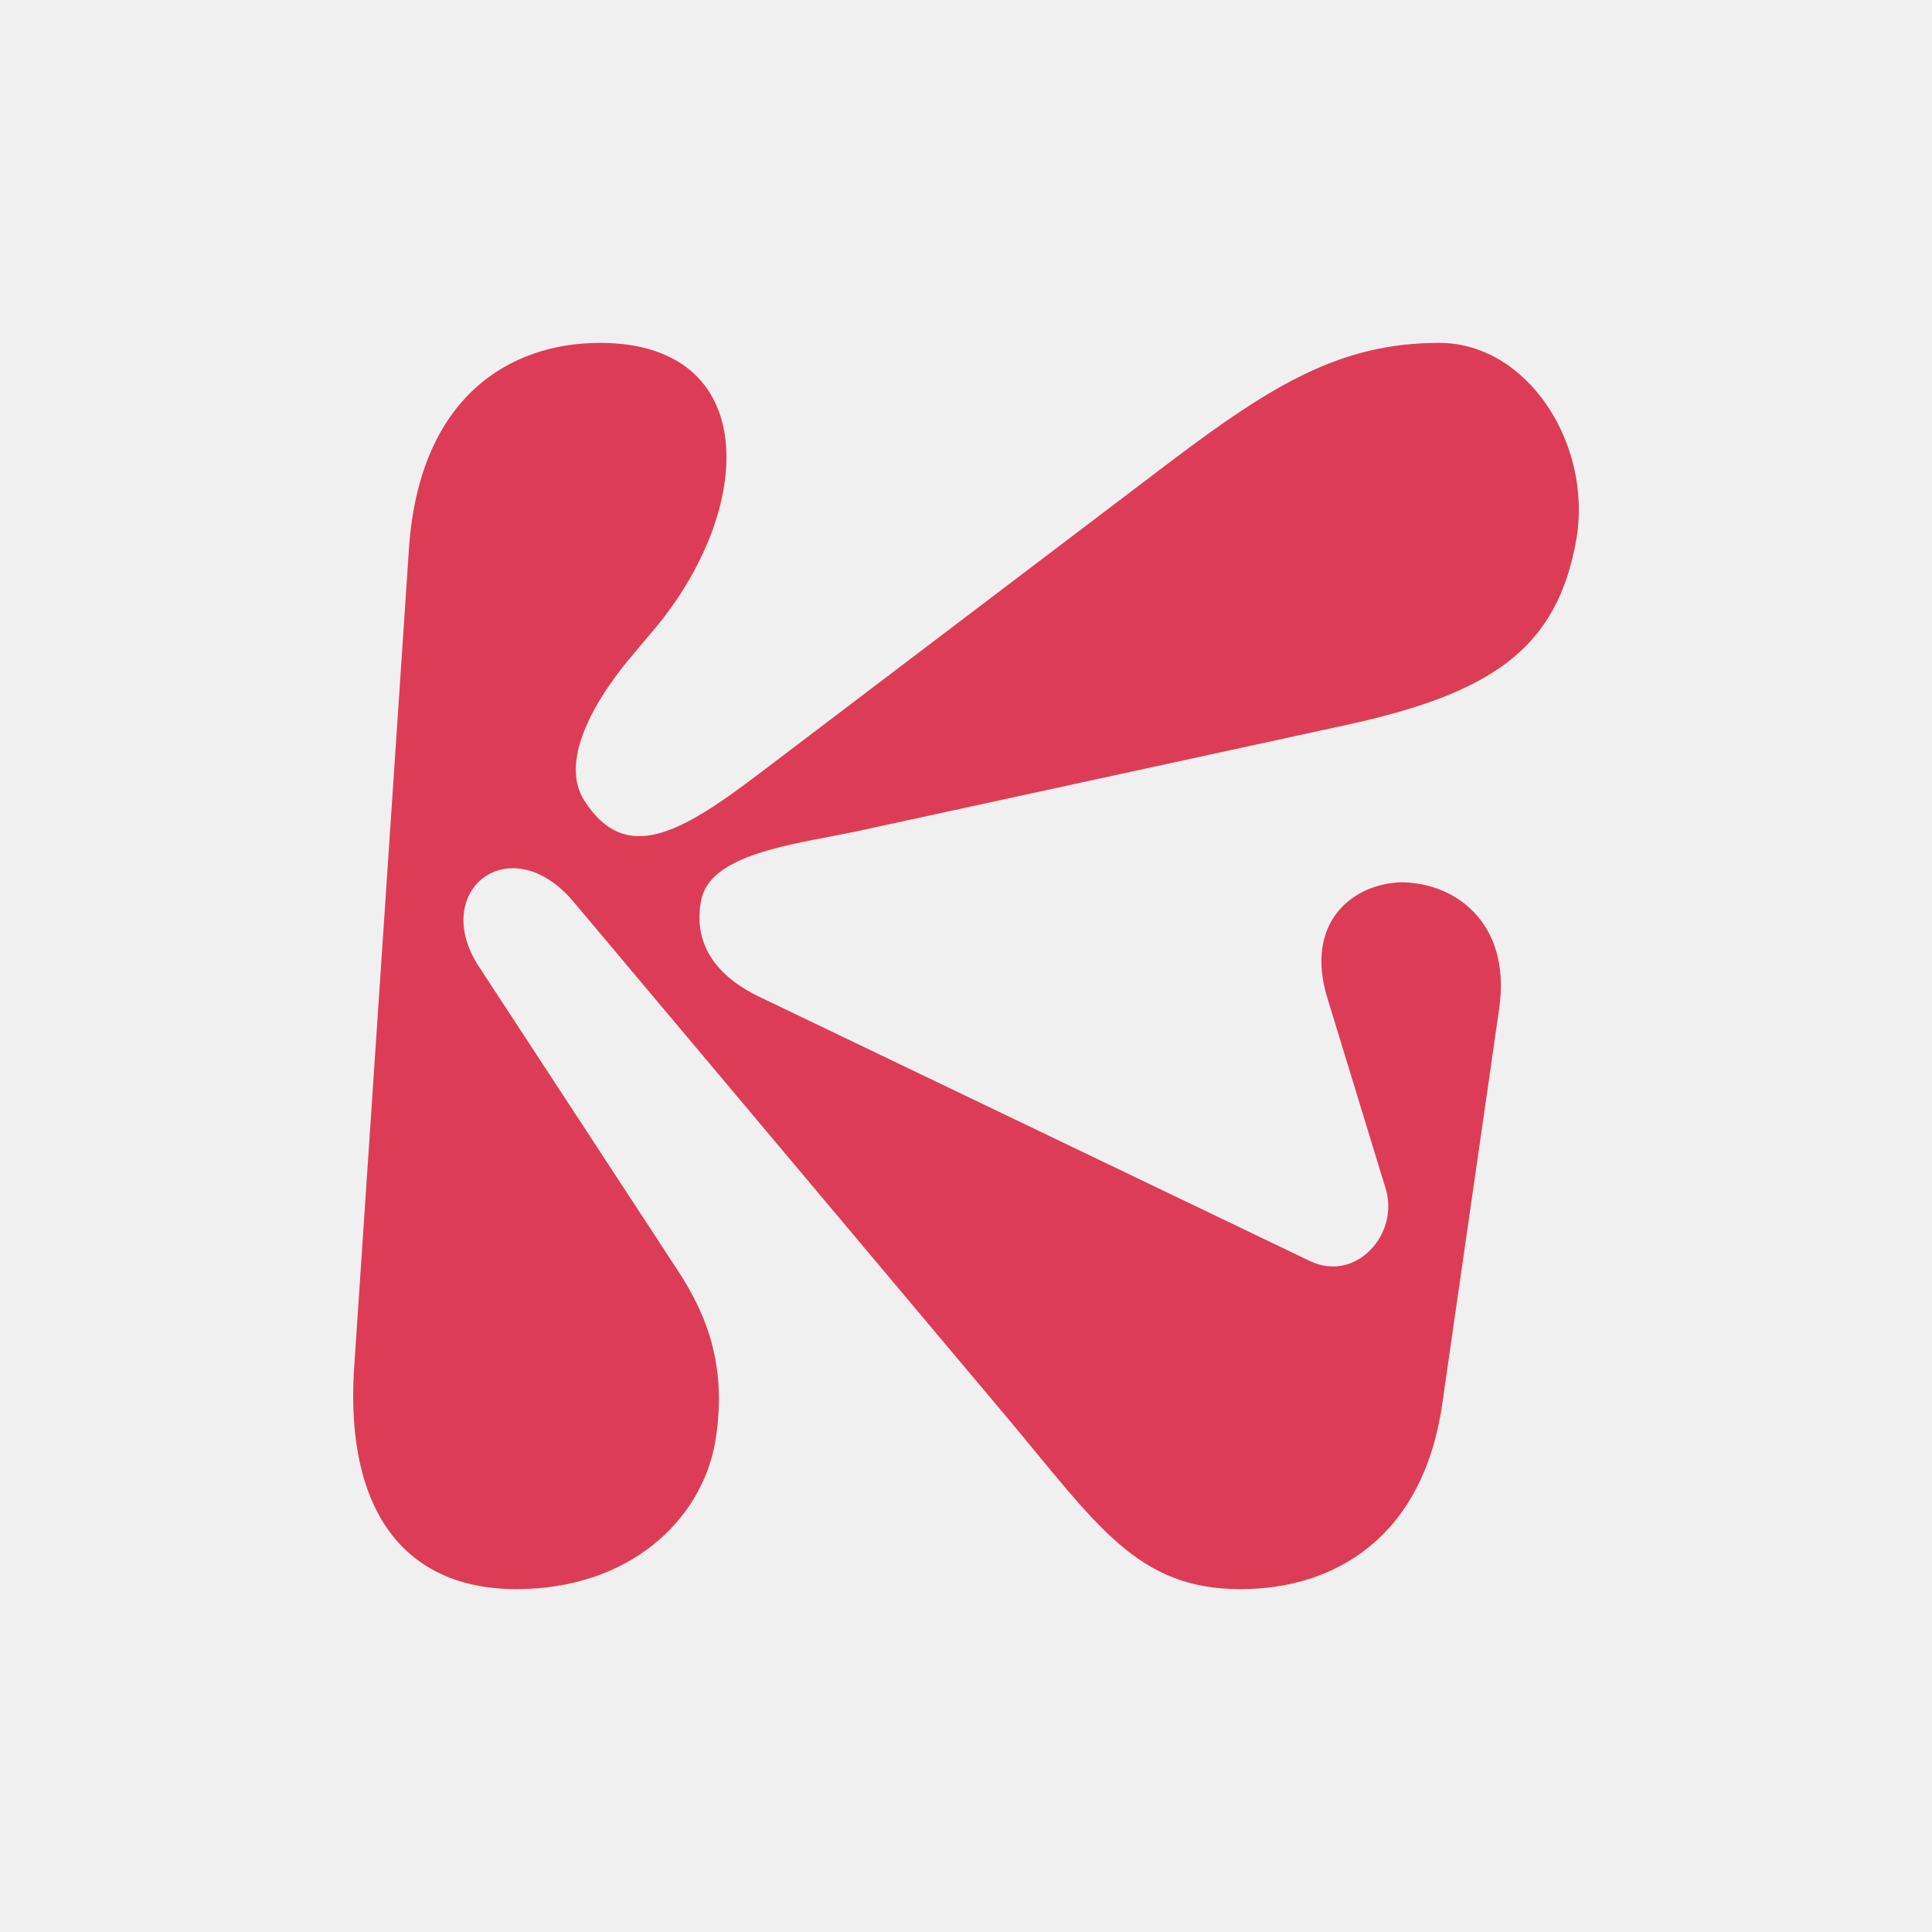
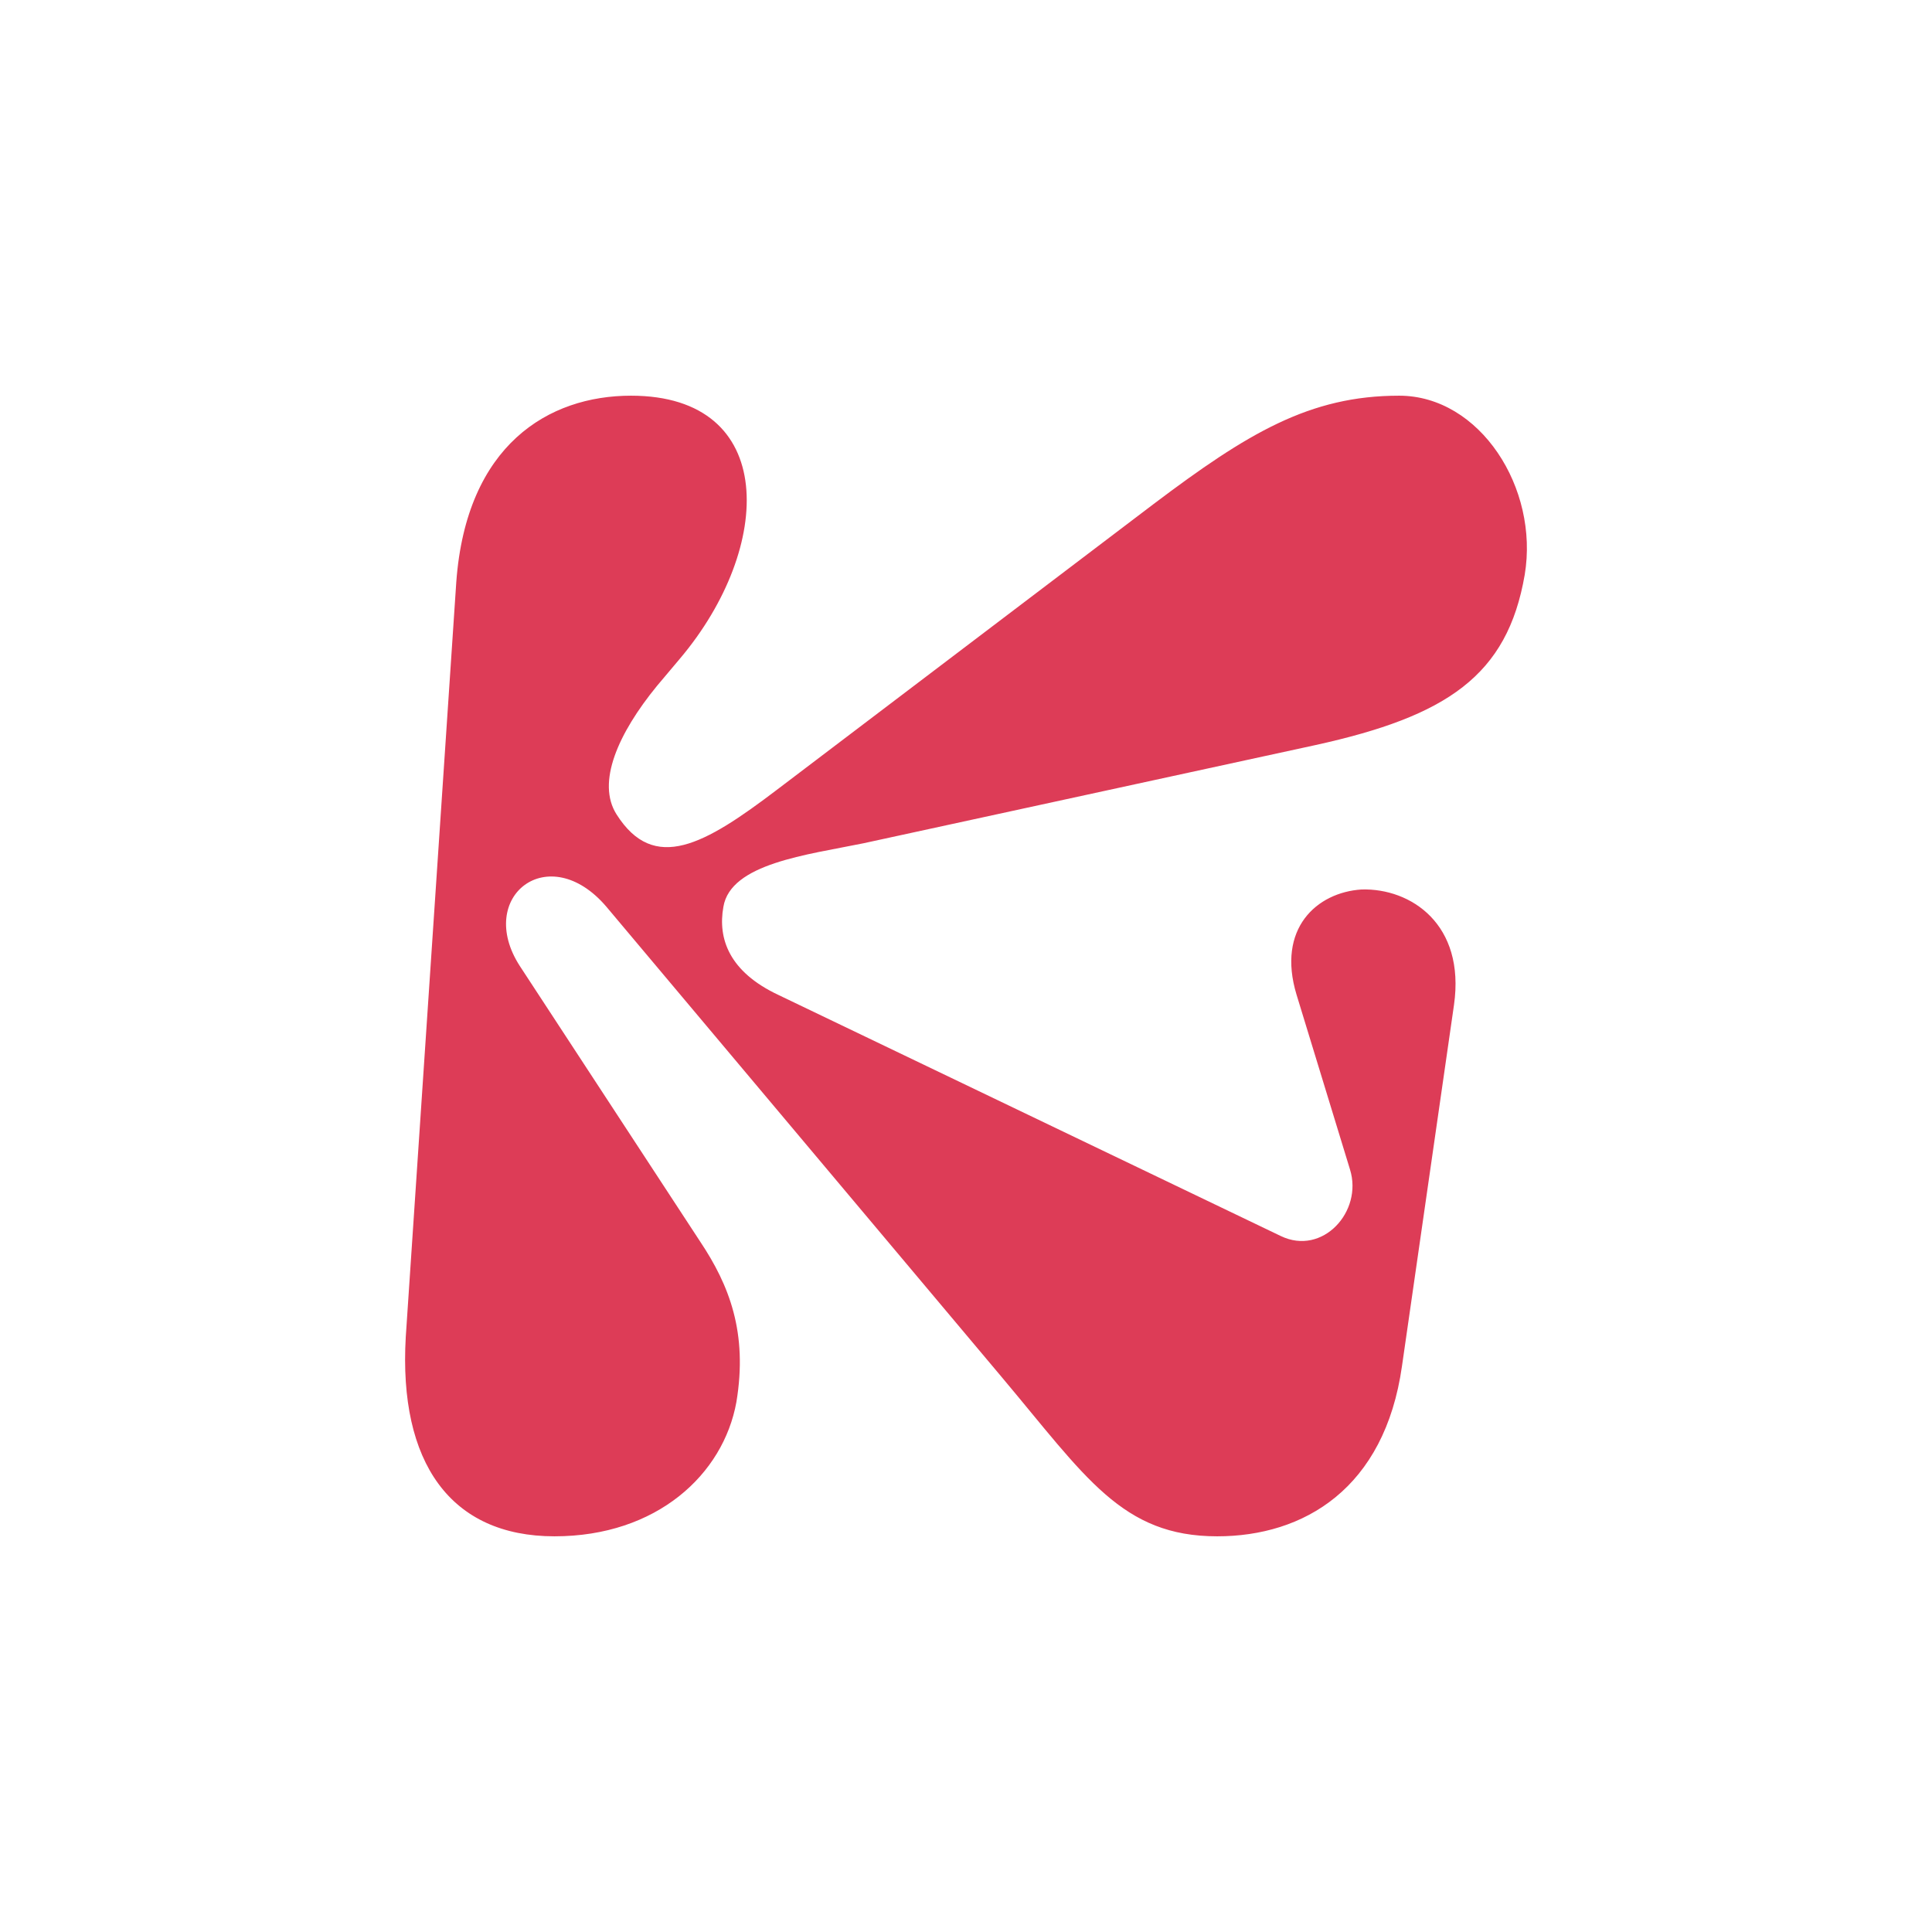
<svg xmlns="http://www.w3.org/2000/svg" width="100%" height="100%" viewBox="0 0 1080 1080" version="1.1" xml:space="preserve" style="fill-rule:evenodd;clip-rule:evenodd;stroke-linejoin:round;stroke-miterlimit:2;">
-   <g transform="matrix(1,0,0,1,-1120,0)">
-     <g id="pwa" transform="matrix(0.697329,0,0,0.852664,-3035.05,-460.438)">
-       <rect x="5958.53" y="540" width="1548.77" height="1266.62" style="fill:none;" />
-       <g transform="matrix(1.28491,0,0,1.05083,6336.79,559.78)">
-         <path d="M79.932,195.095C180.32,195.095 177.367,298.436 113.395,374.219L97.647,392.919C71.074,425.398 56.311,458.86 70.09,480.513C95.679,520.865 130.126,501.181 179.336,463.781L436.212,268.91C500.184,220.685 542.505,195.095 603.525,195.095C658.64,195.095 698.992,258.084 689.15,317.136C677.34,386.03 636.004,413.587 546.442,433.271L238.388,500.197C200.004,508.07 147.841,513.976 142.92,543.501C138.984,565.154 146.857,587.79 180.32,603.538L522.821,767.899C551.363,781.677 578.92,751.167 570.062,722.626L533.647,603.538C519.868,558.264 547.426,533.66 577.936,531.691C611.399,530.707 648.798,555.312 640.925,610.427L605.494,856.476C593.683,940.133 538.568,972.612 479.516,972.612C414.559,972.612 389.954,932.26 332.871,864.35L63.2,543.501C23.832,497.244 -26.362,536.612 4.149,583.854L127.173,771.835C146.857,801.361 159.652,833.84 151.778,881.081C142.92,930.291 97.647,972.612 27.769,972.612C-43.093,972.612 -78.524,922.418 -73.603,836.793L-39.156,322.057C-32.267,228.558 23.832,195.095 79.932,195.095Z" style="fill:#dd3c57;" />
-       </g>
-     </g>
-   </g>
+   <rect id="pwa" x="0" y="0" width="1080" height="1080" style="fill:#fff;" />
+   <path d="M352.73,221.19c82.326,0 79.905,84.747 27.442,146.895l-12.914,15.335c-21.792,26.635 -33.898,54.077 -22.599,71.833c20.985,33.092 49.234,16.949 89.59,-13.721l210.656,-159.808c52.463,-39.549 87.169,-60.534 137.21,-60.534c45.198,0 78.29,51.656 70.218,100.082c-9.685,56.498 -43.584,79.097 -117.031,95.24l-252.626,54.883c-31.478,6.457 -74.255,11.3 -78.29,35.513c-3.229,17.757 3.228,36.32 30.67,49.234l280.875,134.788c23.407,11.3 46.006,-13.721 38.742,-37.127l-29.863,-97.661c-11.3,-37.127 11.299,-57.305 36.32,-58.919c27.442,-0.807 58.112,19.371 51.655,64.569l-29.056,201.778c-9.685,68.605 -54.884,95.24 -103.311,95.24c-53.269,-0 -73.447,-33.092 -120.26,-88.783l-221.149,-263.119c-32.284,-37.934 -73.447,-5.649 -48.426,33.092l100.889,154.159c16.142,24.213 26.635,50.848 20.178,89.589c-7.264,40.356 -44.392,75.062 -101.697,75.062c-58.112,-0 -87.168,-41.163 -83.132,-111.382l28.249,-422.12c5.649,-76.676 51.655,-104.118 97.66,-104.118Z" style="fill:#dd3c57;" />
</svg>
